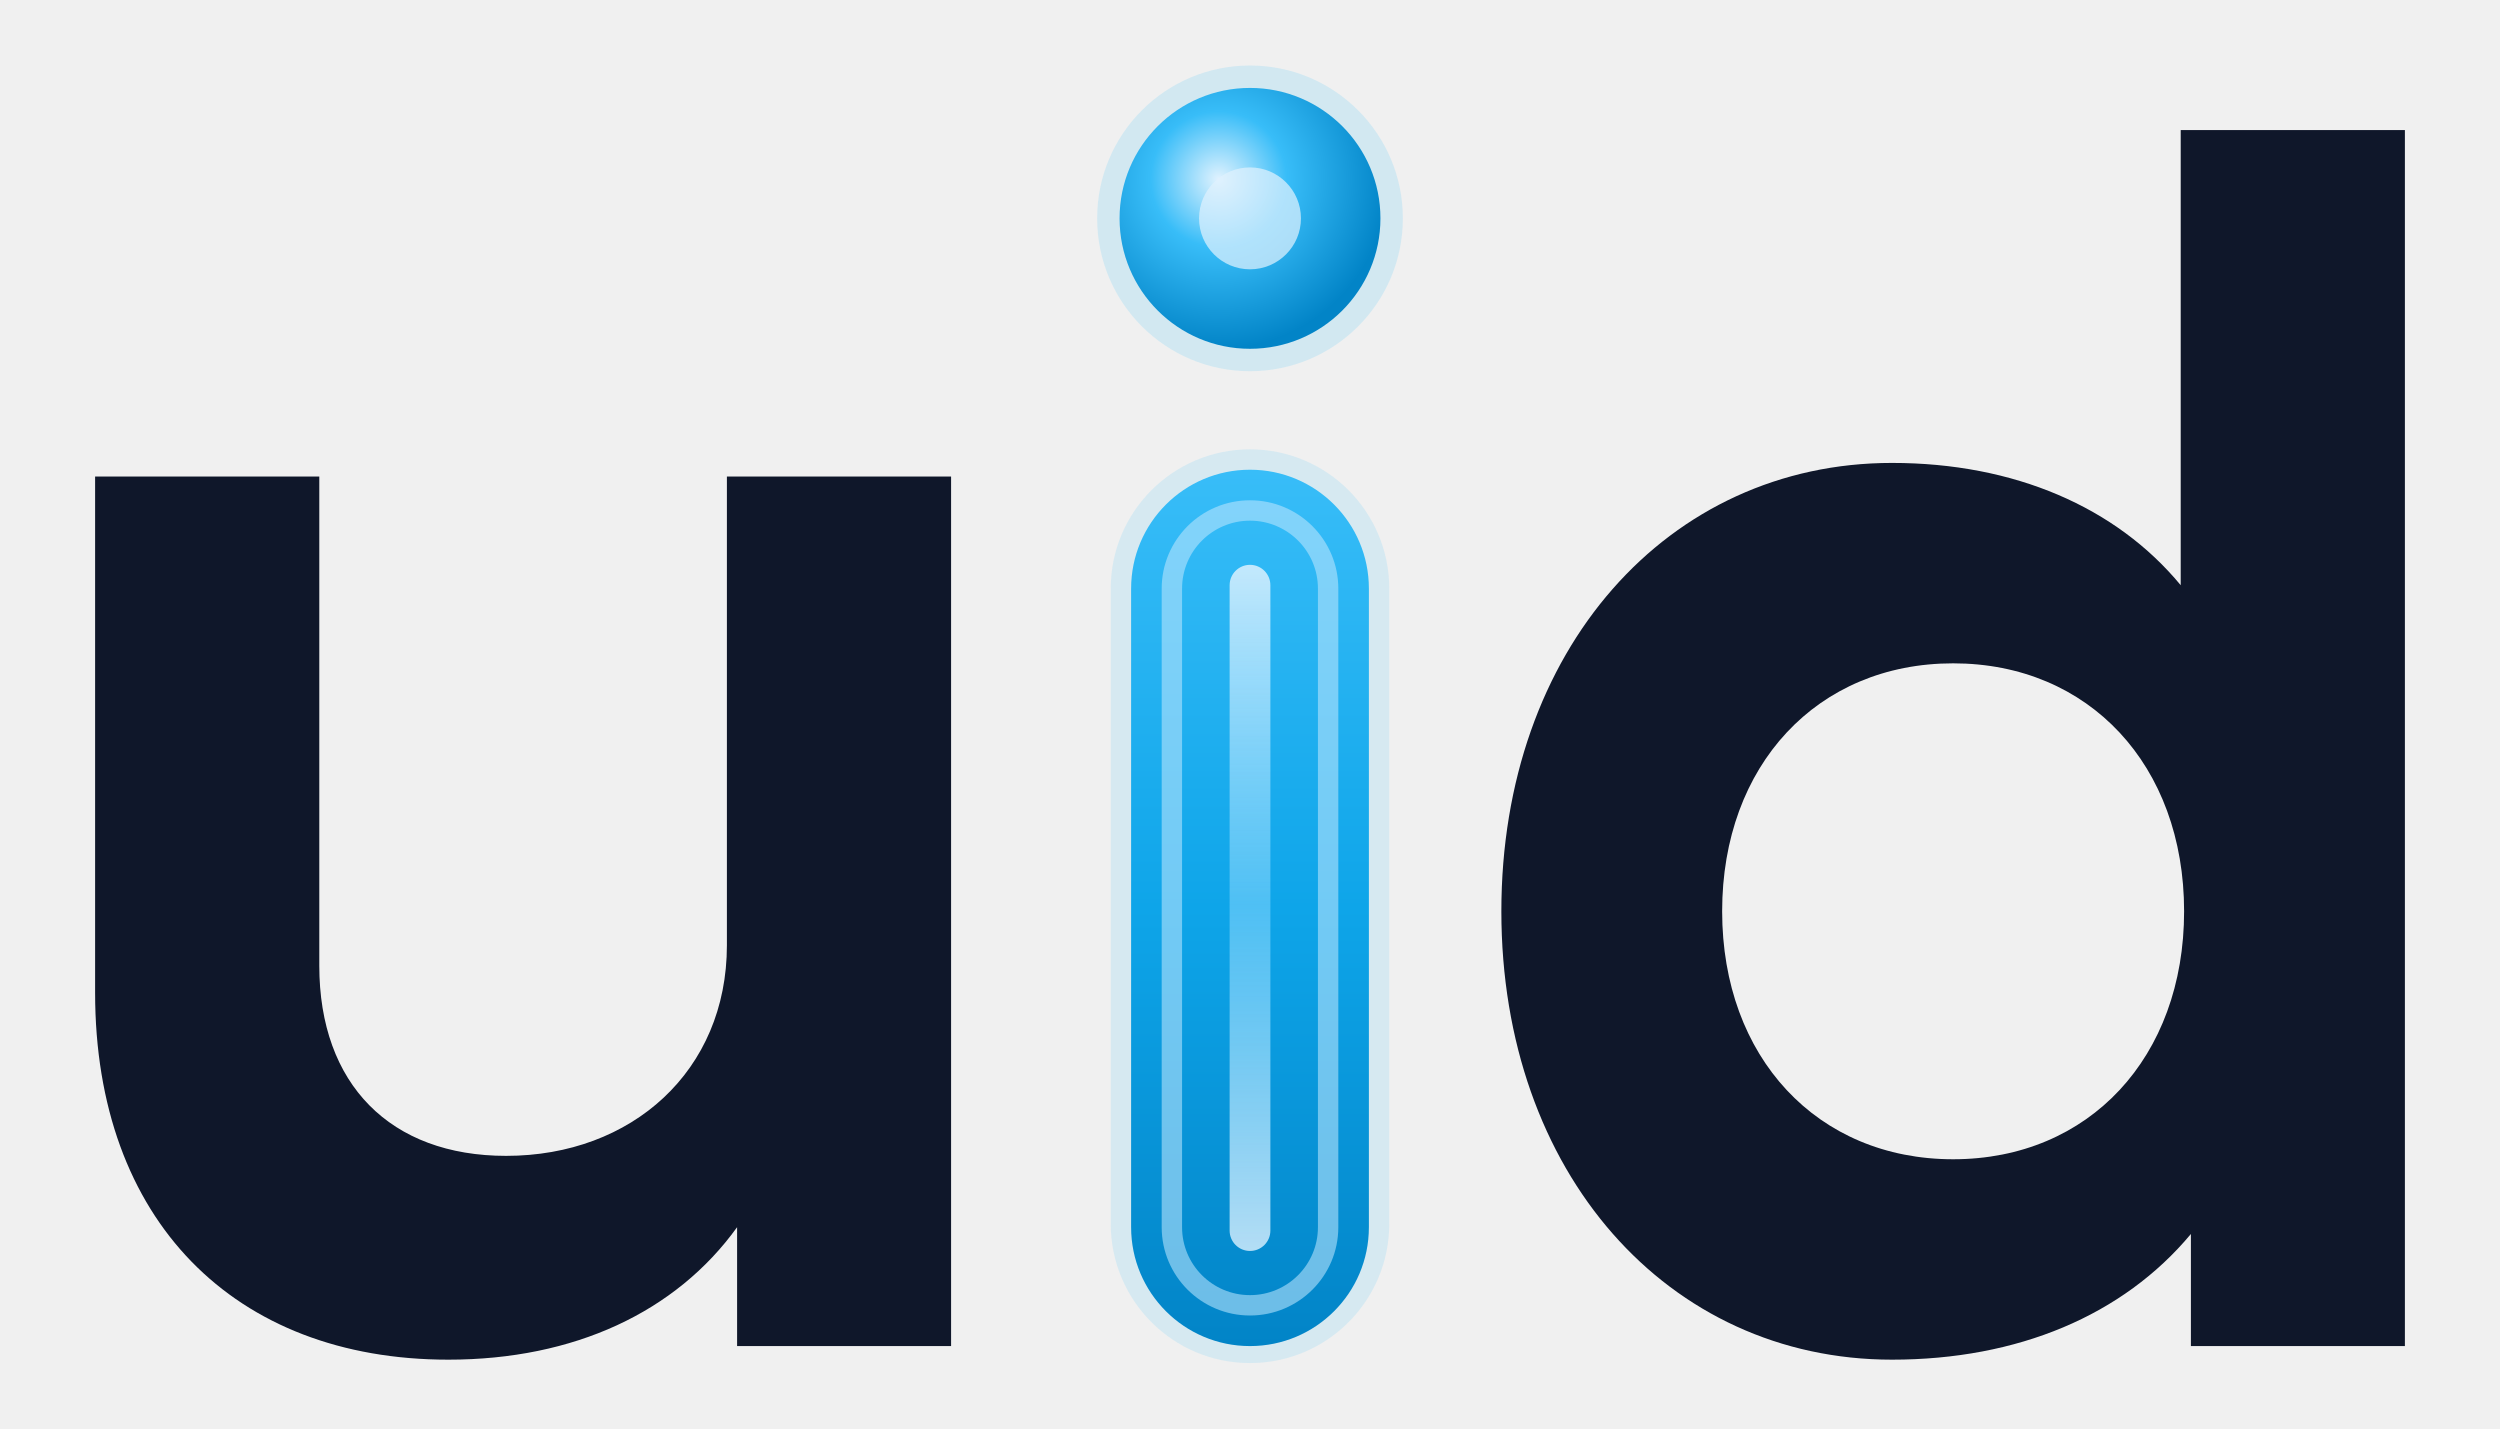
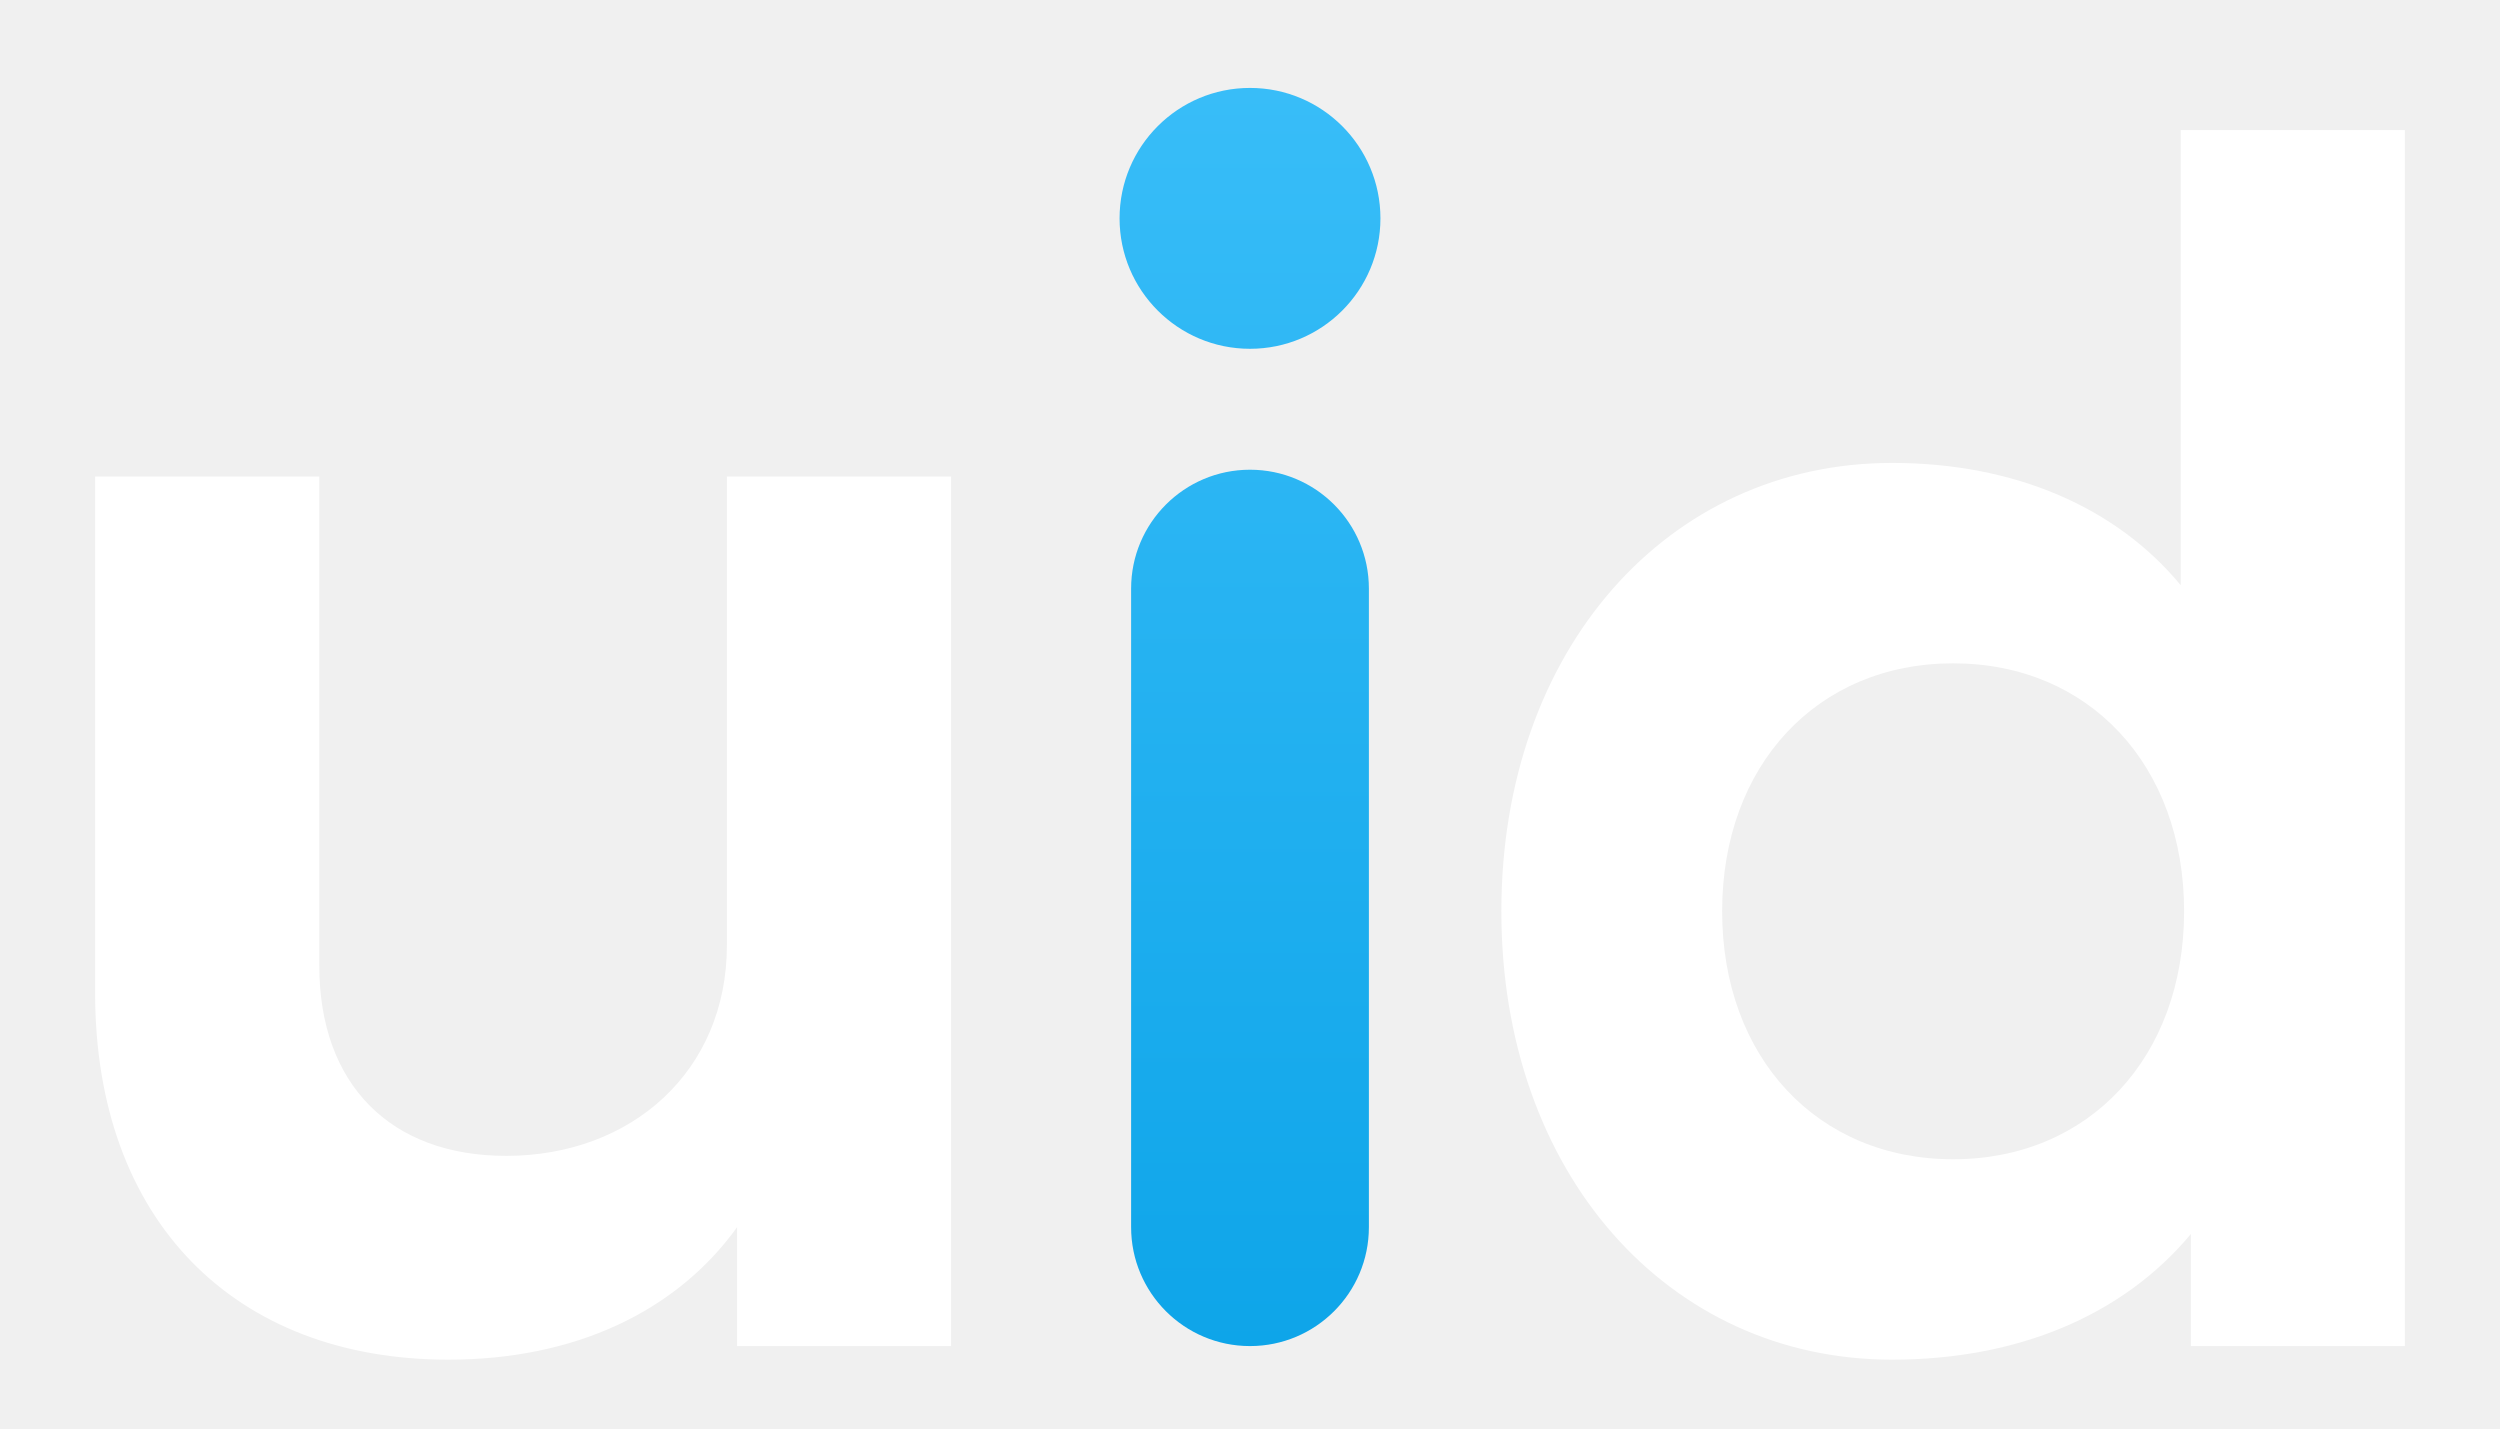
<svg xmlns="http://www.w3.org/2000/svg" viewBox="0 0 368 210" width="112" height="64" fill="none">
  <defs>
-     <linearGradient id="uid-cyan-pillar" x1="184" y1="69" x2="184" y2="198" gradientUnits="userSpaceOnUse">
+     <linearGradient id="uid-cyan" x1="184" y1="13" x2="184" y2="198" gradientUnits="userSpaceOnUse">
      <stop offset="0%" stop-color="#38BDF8" />
-       <stop offset="50%" stop-color="#0EA5E9" />
-       <stop offset="100%" stop-color="#0284C7" />
-     </linearGradient>
-     <radialGradient id="uid-cyan-orb" cx="38%" cy="35%" r="65%">
-       <stop offset="0%" stop-color="#E0F2FE" />
-       <stop offset="40%" stop-color="#38BDF8" />
-       <stop offset="100%" stop-color="#0284C7" />
-     </radialGradient>
-     <linearGradient id="uid-fiber-core" x1="184" y1="80" x2="184" y2="186" gradientUnits="userSpaceOnUse">
-       <stop offset="0%" stop-color="#E0F2FE" stop-opacity="0.88" />
-       <stop offset="50%" stop-color="#7DD3FC" stop-opacity="0.58" />
-       <stop offset="100%" stop-color="#E0F2FE" stop-opacity="0.82" />
+       <stop offset="100%" stop-color="#0EA5E9" />
    </linearGradient>
  </defs>
-   <g fill="#0F172A" fill-rule="evenodd">
+   <g fill="#FFFFFF" fill-rule="evenodd">
    <path d="M 14 70 H 47 V 142 C 47 159.5 57.5 170 74.5 170 C 93 170 107 157.5 107 139 V 70 H 140 V 198 H 108.5 V 180.5 C 99.5 193 84.5 200 66 200 C 34.5 200 14 179.5 14 146 V 70 Z" />
    <path d="M 321 19 H 354 V 198 H 322.5 V 181.5 C 312.5 193.5 297 200 278.5 200 C 245.5 200 221 172.5 221 134 C 221 95.5 245.5 68 278.5 68 C 296.5 68 311.5 74.5 321 86 V 19 Z M 287.5 97.5 C 267.5 97.5 253.5 112.5 253.5 134 C 253.5 155.5 267.5 170.5 287.5 170.5 C 307.5 170.5 321.5 155.5 321.5 134 C 321.5 112.5 307.5 97.5 287.5 97.5 Z" />
  </g>
-   <g>
-     <circle cx="184" cy="32" r="22.5" fill="#38BDF8" fill-opacity="0.16" />
-     <rect x="163.5" y="66" width="41" height="134.5" rx="20.5" fill="#38BDF8" fill-opacity="0.14" />
-     <circle cx="184" cy="32" r="19.2" fill="url(#uid-cyan-orb)" />
-     <circle cx="184" cy="32" r="7.5" fill="#E0F2FE" fill-opacity="0.72" />
-     <rect x="166.5" y="69" width="35" height="129" rx="17.5" fill="url(#uid-cyan-pillar)" />
-     <rect x="172.5" y="75" width="23" height="117" rx="11.5" stroke="#BAE6FD" stroke-opacity="0.58" stroke-width="3" />
-     <rect x="181" y="83" width="6" height="101" rx="3" fill="url(#uid-fiber-core)" />
+   <g fill="url(#uid-cyan)">
+     <circle cx="184" cy="32" r="19.2" />
+     <rect x="166.5" y="69" width="35" height="129" rx="17.5" />
  </g>
</svg>
